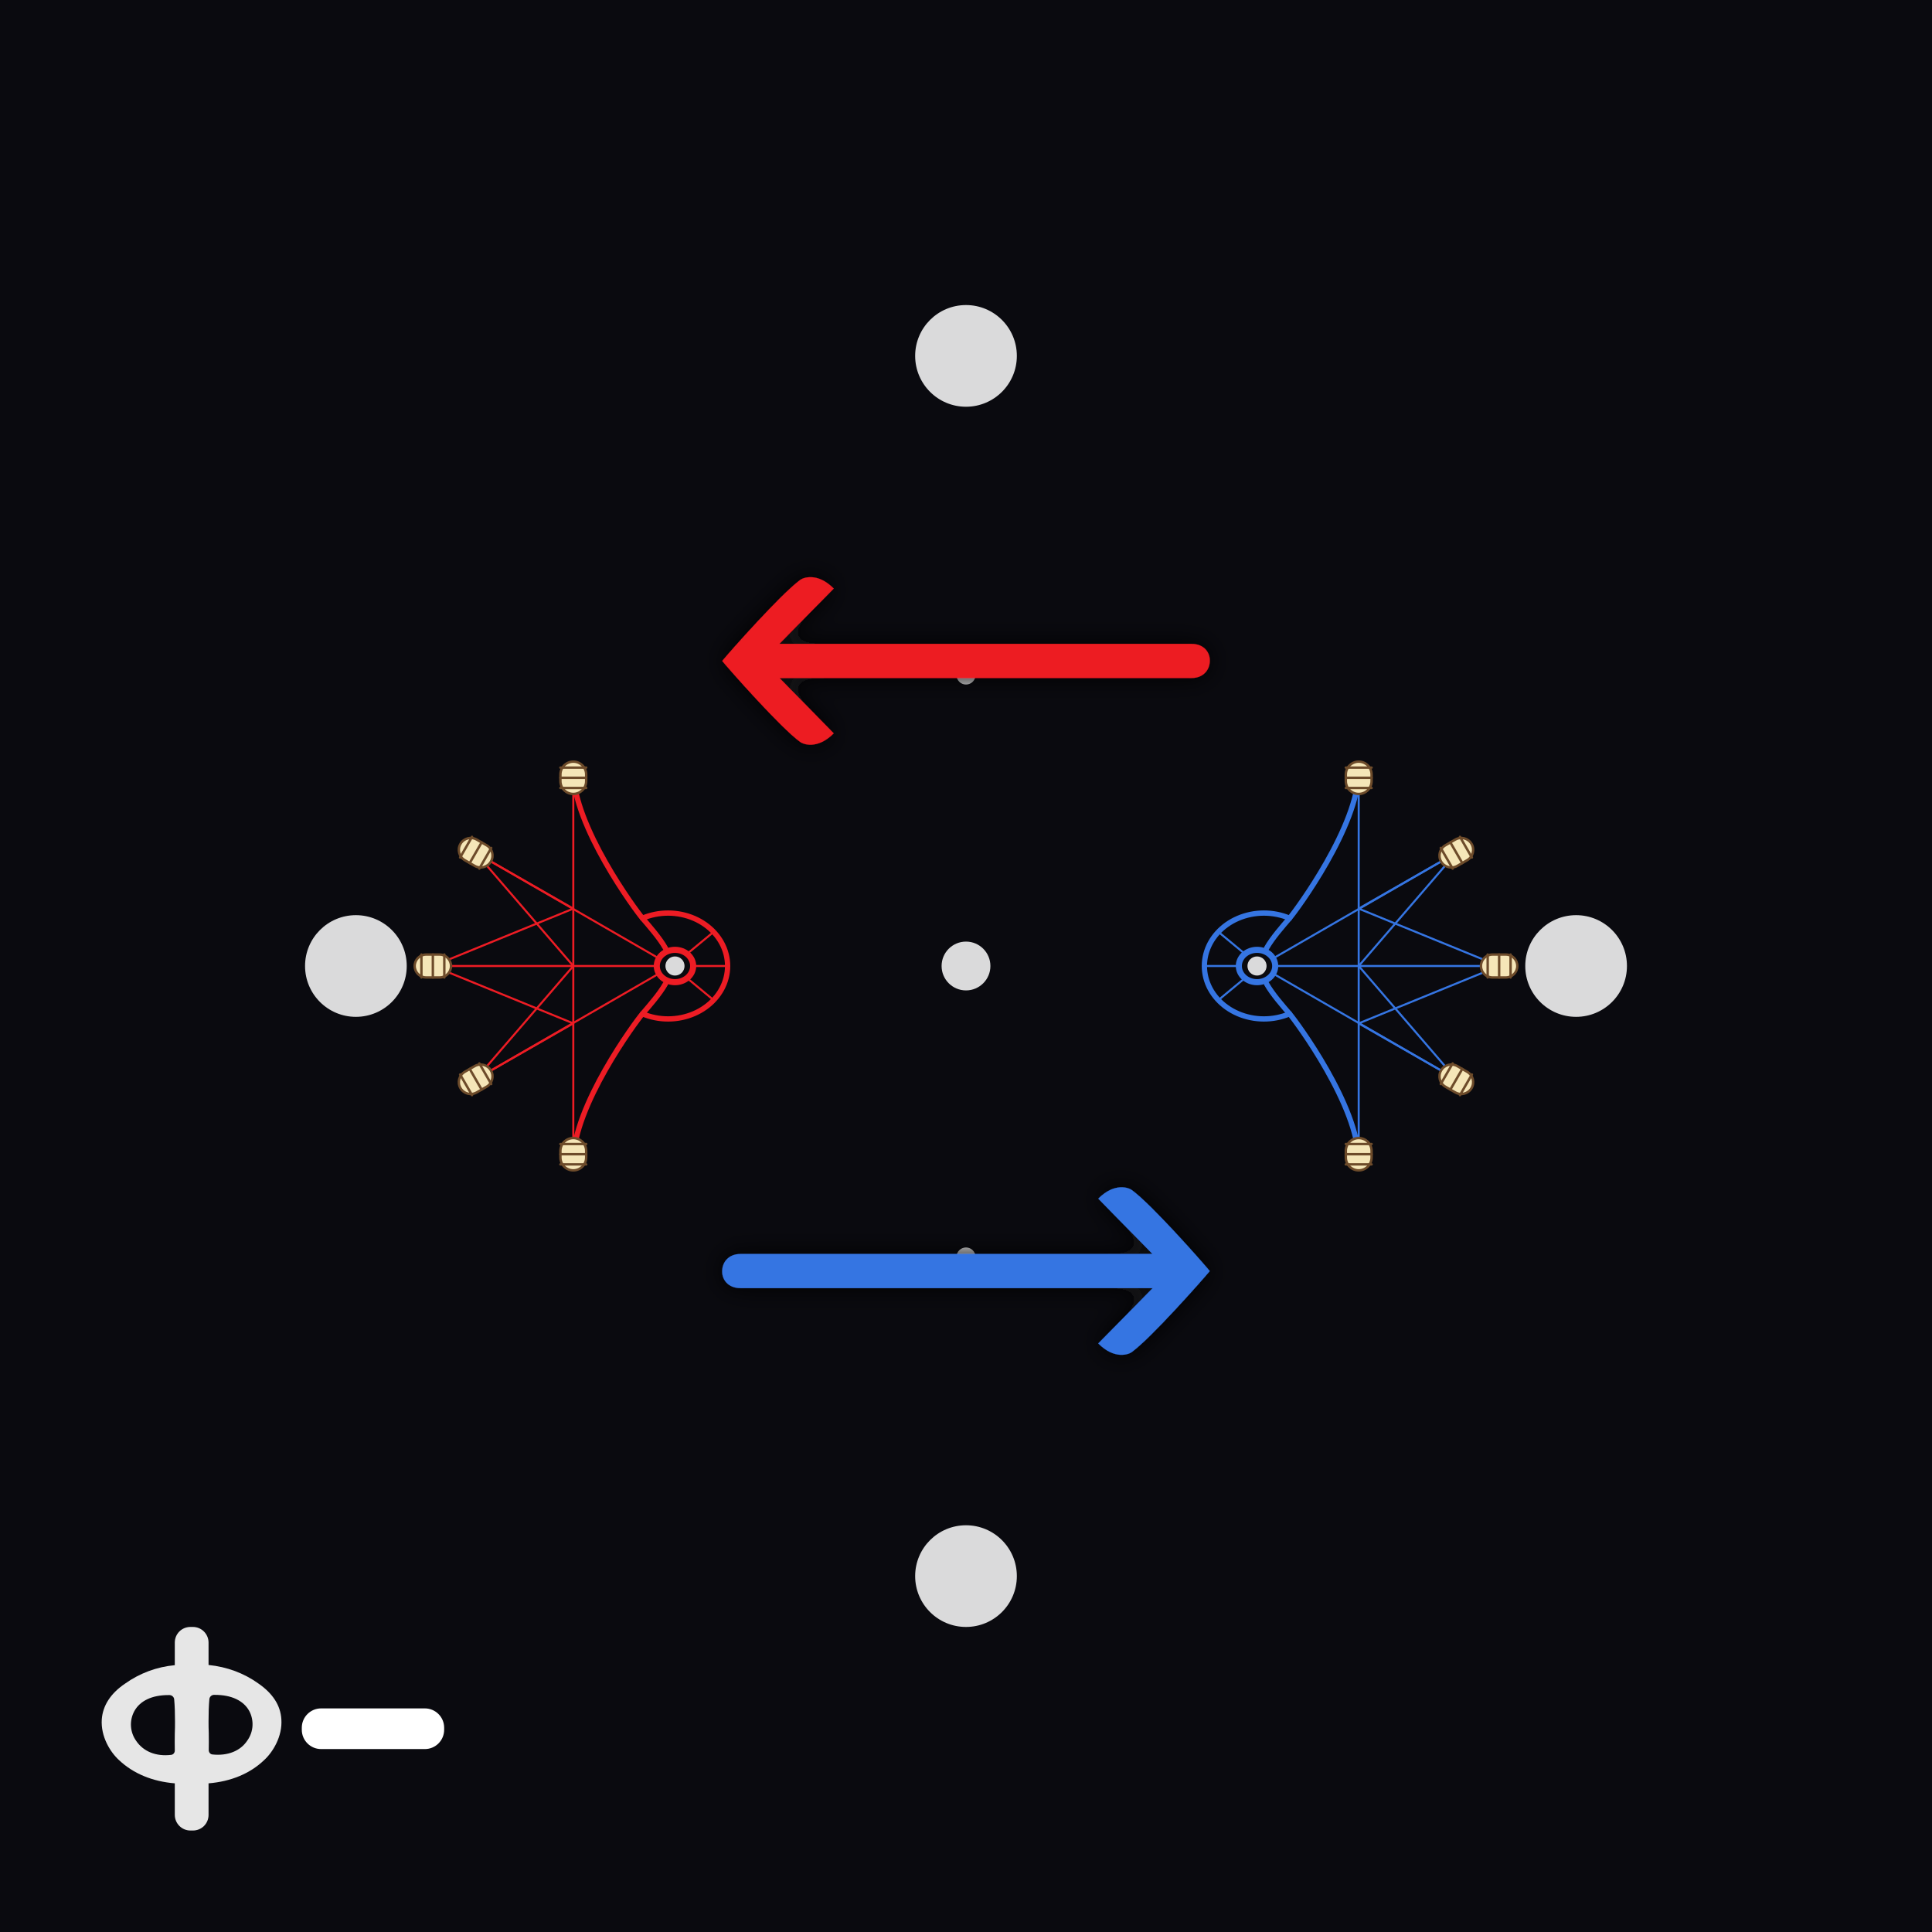
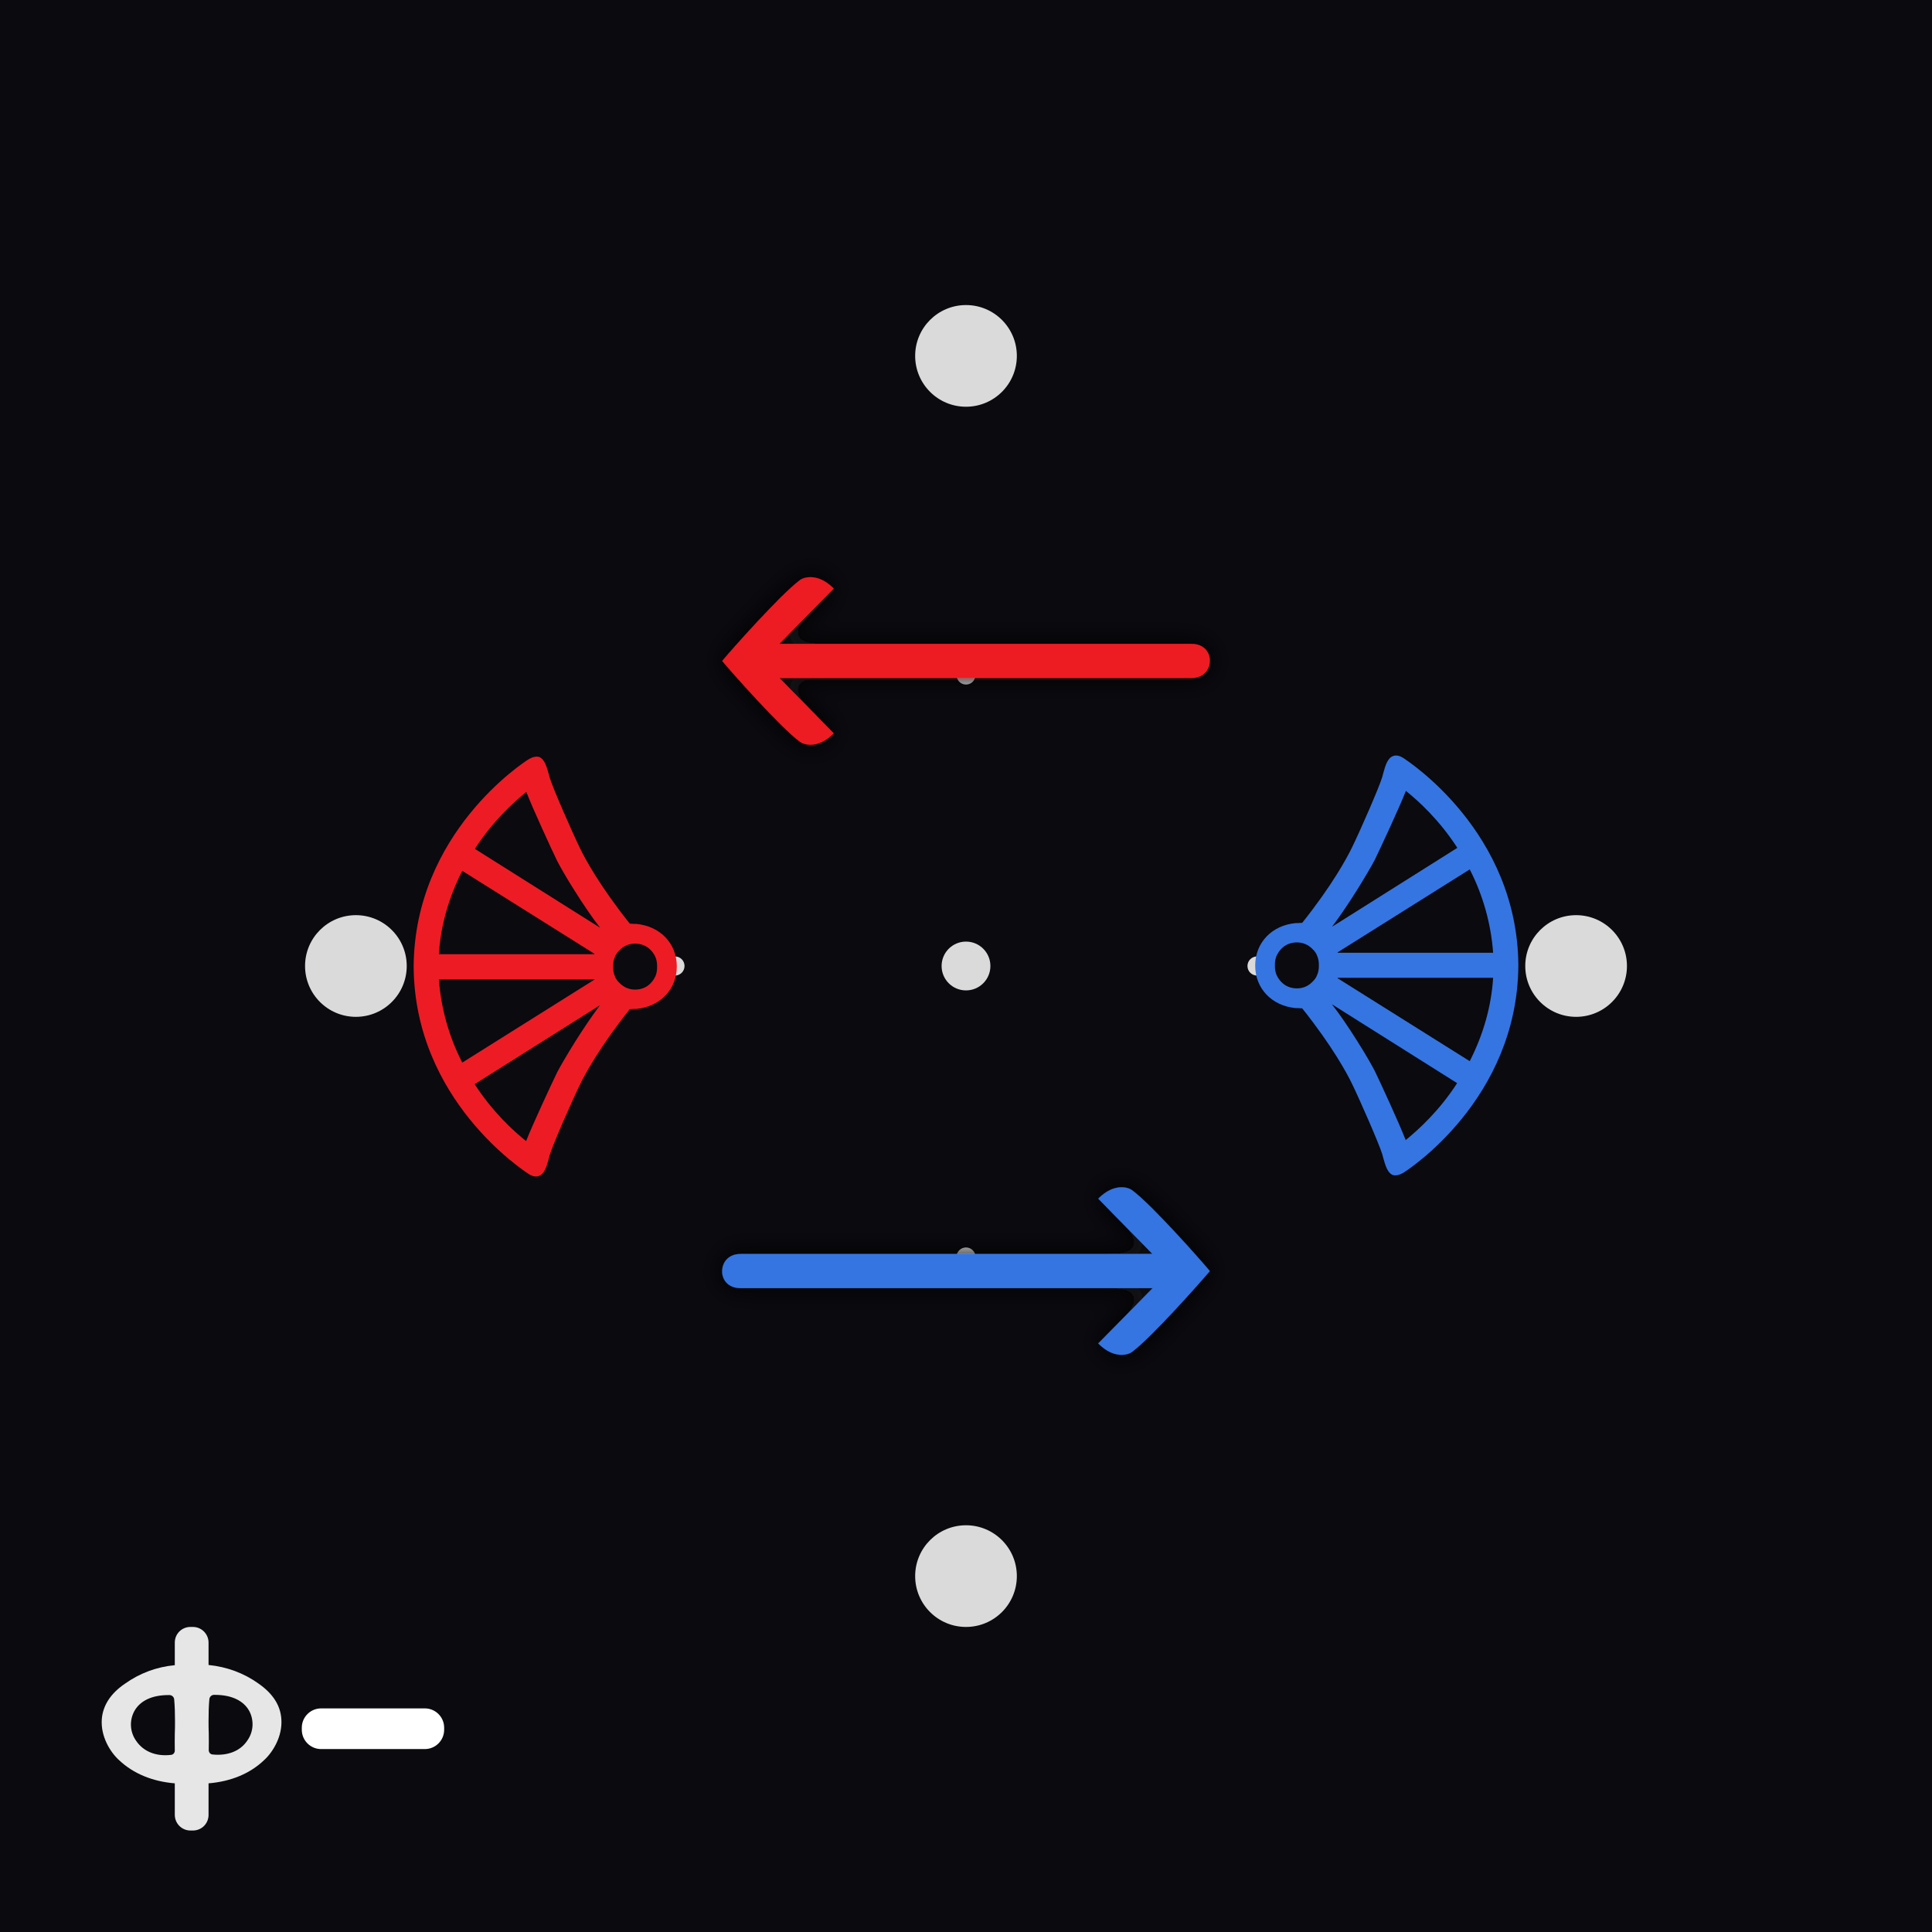
<svg xmlns="http://www.w3.org/2000/svg" viewBox="0 0 950 950" width="950" height="950">
  <defs>
    <filter id="arrow-halo" x="-20%" y="-20%" width="140%" height="140%">
      <feDropShadow dx="0" dy="0" stdDeviation="6" flood-color="#0a0a0f" />
      <feDropShadow dx="0" dy="0" stdDeviation="6" flood-color="#0a0a0f" />
      <feDropShadow dx="0" dy="0" stdDeviation="6" flood-color="#0a0a0f" />
    </filter>
  </defs>
  <rect width="950" height="950" fill="#0a0a0f" />
  <g style="color: #ffffff" opacity="0.85">
    <circle cx="475" cy="475" r="12" fill="#ffffff" />
    <circle cx="475" cy="175" r="25" fill="#ffffff" />
    <circle cx="775" cy="475" r="25" fill="#ffffff" />
    <circle cx="475" cy="775" r="25" fill="#ffffff" />
    <circle cx="175" cy="475" r="25" fill="#ffffff" />
    <circle cx="475" cy="331.9" r="4.7" fill="#ffffff" />
    <circle cx="618.1" cy="475" r="4.7" fill="#ffffff" />
    <circle cx="475" cy="618.1" r="4.7" fill="#ffffff" />
    <circle cx="331.9" cy="475" r="4.7" fill="#ffffff" />
  </g>
  <g transform="translate(618.1, 475) rotate(0) translate(-130, -103.5)">
-     <g data-fan-frame="" fill="none" stroke="#3575E2" stroke-linecap="round" stroke-linejoin="round">
-       <ellipse data-fire-grip-ring="" cx="130" cy="103.5" rx="8.942" ry="7.95" stroke-width="3" />
-       <path data-fire-grip-shell="" d="M 146 80.005 L 144.501 79.415 L 142.967 78.9 L 141.404 78.462 L 139.815 78.103 L 138.206 77.824 L 136.582 77.625 L 134.948 77.507 L 133.31 77.471 L 131.671 77.516 L 130.038 77.642 L 128.416 77.85 L 126.809 78.138 L 125.223 78.506 L 123.662 78.951 L 122.132 79.474 L 120.637 80.073 L 119.183 80.744 L 117.772 81.487 L 116.411 82.299 L 115.103 83.177 L 113.853 84.119 L 112.663 85.122 L 111.539 86.182 L 110.483 87.297 L 109.499 88.463 L 108.59 89.675 L 107.758 90.931 L 107.007 92.226 L 106.339 93.557 L 105.755 94.919 L 105.258 96.308 L 104.85 97.719 L 104.531 99.148 L 104.302 100.591 L 104.164 102.043 L 104.118 103.5 L 104.164 104.957 L 104.302 106.409 L 104.531 107.852 L 104.85 109.281 L 105.258 110.692 L 105.755 112.081 L 106.339 113.443 L 107.007 114.774 L 107.758 116.069 L 108.59 117.325 L 109.499 118.537 L 110.483 119.703 L 111.539 120.818 L 112.663 121.878 L 113.853 122.881 L 115.103 123.823 L 116.411 124.701 L 117.772 125.513 L 119.183 126.256 L 120.637 126.927 L 122.132 127.526 L 123.662 128.048 L 125.223 128.494 L 126.809 128.862 L 128.416 129.15 L 130.038 129.358 L 131.671 129.484 L 133.31 129.53 L 134.948 129.493 L 136.582 129.375 L 138.206 129.176 L 139.815 128.897 L 141.404 128.538 L 142.967 128.1 L 144.501 127.585 L 146 126.995" stroke-width="2.6" />
-       <path data-fire-grip-bridge="1" d="M 123.428 97.032 L 111.001 86.735" />
-       <path data-fire-grip-bridge="2" d="M 119.955 103.5 L 104.118 103.5" />
-       <path data-fire-grip-bridge="3" d="M 123.428 109.968 L 111.001 120.265" />
-       <path data-fire-rail="left" d="M 134.694 94.737 C 137.51 89.729 142.674 83.887 146 80.005 C 149.325 76.122 179.999 34.645 179.999 7.617" stroke-width="2.6" />
-       <path data-fire-spine="2" d="M 139.388 98.91 L 231.148 45.985" />
-       <path data-fire-spine="3" d="M 140.045 103.5 L 252.81 103.5" />
-       <path data-fire-spine="4" d="M 139.388 108.09 L 231.148 161.015" />
-       <path data-fire-rail="right" d="M 134.694 112.263 C 137.51 117.271 142.674 123.113 146 126.995 C 149.325 130.878 179.999 172.355 179.999 199.383" stroke-width="2.6" />
-       <path data-fire-webbing="WickHorizon" d="M 179.999 10.955 L 179.999 196.045" />
-       <path data-fire-webbing="UpperLeftStar" d="M 249.054 103.5 L 179.999 75.29 L 227.997 47.802 L 179.999 103.5" />
-       <path data-fire-webbing="UpperRightStar" d="M 249.054 103.5 L 179.999 131.709 L 227.997 159.198 L 179.999 103.5" />
-     </g>
-     <g data-fire-wick="1" fill="#f5e6b8" stroke="#6d4b2a" stroke-width="1.2" stroke-linecap="round">
-       <rect x="-7.95" y="-6.337" width="15.899" height="12.674" rx="6.337" transform="translate(179.9987 10.9552) rotate(-90)" />
-       <path data-fire-wick-wrap="1-1" d="M 173.662 15.963 L 186.336 15.963" />
-       <path data-fire-wick-wrap="1-2" d="M 173.662 10.955 L 186.336 10.955" />
-       <path data-fire-wick-wrap="1-3" d="M 173.662 5.948 L 186.336 5.948" />
-     </g>
-     <g data-fire-wick="2" fill="#f5e6b8" stroke="#6d4b2a" stroke-width="1.2" stroke-linecap="round">
-       <rect x="-8.66" y="-5.851" width="17.32" height="11.701" rx="5.851" transform="translate(227.9974 47.8017) rotate(-29.9754)" />
-       <path data-fire-wick-wrap="2-1" d="M 220.349 45.459 L 226.195 55.595" />
-       <path data-fire-wick-wrap="2-2" d="M 225.074 42.734 L 230.921 52.87" />
-       <path data-fire-wick-wrap="2-3" d="M 229.8 40.008 L 235.646 50.144" />
-     </g>
-     <g data-fire-wick="3" fill="#f5e6b8" stroke="#6d4b2a" stroke-width="1.2" stroke-linecap="round">
-       <rect x="-8.942" y="-5.634" width="17.884" height="11.267" rx="5.634" transform="translate(249.0545 103.5) rotate(0)" />
-       <path data-fire-wick-wrap="3-1" d="M 243.422 97.867 L 243.422 109.133" />
-       <path data-fire-wick-wrap="3-2" d="M 249.054 97.867 L 249.054 109.133" />
-       <path data-fire-wick-wrap="3-3" d="M 254.687 97.867 L 254.687 109.133" />
-     </g>
-     <g data-fire-wick="4" fill="#f5e6b8" stroke="#6d4b2a" stroke-width="1.2" stroke-linecap="round">
-       <rect x="-8.66" y="-5.851" width="17.32" height="11.701" rx="5.851" transform="translate(227.9974 159.1983) rotate(29.9754)" />
-       <path data-fire-wick-wrap="4-1" d="M 226.195 151.405 L 220.349 161.541" />
-       <path data-fire-wick-wrap="4-2" d="M 230.921 154.13 L 225.074 164.266" />
-       <path data-fire-wick-wrap="4-3" d="M 235.646 156.856 L 229.8 166.992" />
-     </g>
-     <g data-fire-wick="5" fill="#f5e6b8" stroke="#6d4b2a" stroke-width="1.2" stroke-linecap="round">
-       <rect x="-7.95" y="-6.337" width="15.899" height="12.674" rx="6.337" transform="translate(179.9987 196.0448) rotate(90)" />
-       <path data-fire-wick-wrap="5-1" d="M 186.336 191.037 L 173.662 191.037" />
-       <path data-fire-wick-wrap="5-2" d="M 186.336 196.045 L 173.662 196.045" />
-       <path data-fire-wick-wrap="5-3" d="M 186.336 201.052 L 173.662 201.052" />
-     </g>
+     <style type="text/css">
+ 	.st0-blue{fill:#3575E2;}
+ </style>
+     <path class="st0-blue" d="M201.9 205.2c2.3-1.4 56.2-36.2 56.6-102-.4-65.8-54.4-100.5-56.6-102q-2.85-1.8-5.1-.9c-2.7 1.1-3.7 4.7-4.7 8.3-.2.6-.3 1.3-.5 1.9-1.5 5.1-11.1 27-14.9 34.7-2.4 5-9.6 18.4-24.5 37.1-.7 0-1.4 0-1.9.1H149c-11.7 1.1-19.9 9.6-19.9 20.9s8.2 19.8 19.9 20.9h1.3c.5.1 1.3.1 1.9.1 14.9 18.7 22.1 32.1 24.5 37.1 3.8 7.8 13.4 29.7 14.9 34.7.2.6.3 1.3.5 1.9 1 3.5 2 7.2 4.7 8.3 1.5.4 3.2 0 5.1-1.1zM179.2 66.1c4-6.4 7.4-12.3 8.7-14.8 3-6.2 12-25.5 15.3-33.9 6.4 5.1 16.6 14.5 25.3 28l-61.6 38.8c3.6-4.8 8.3-11.7 12.3-18.1zM234.6 56a107 107 0 0 1 11.5 41h-76.4c-.1-.1-.1-.1-.1-.2zM142 111.4c-.9-.9-1.7-2-2.4-3.5-.5-1.2-.8-2.7-.8-4.1v-1.2c0-1.4.3-2.9.8-4.1.7-1.4 1.4-2.5 2.4-3.5 1.9-2 4.6-3.1 7.6-3.1 2.9 0 5.6 1.1 7.6 3.2 1 .9 1.9 2 2.4 3.5.5 1.1.8 2.6.8 4v1.2c0 1.4-.3 2.9-.8 4-.5 1.4-1.3 2.5-2.4 3.5-2 2.1-4.6 3.2-7.6 3.2s-5.7-1.1-7.6-3.1zm27.6-1.9c0-.1 0-.1.1-.2h76.4c-.9 14.1-4.8 27.8-11.5 41zm18.3 45.6c-1.3-2.5-4.6-8.4-8.7-14.8-4-6.4-8.7-13.3-12.4-18l61.6 38.8c-8.7 13.5-18.9 22.8-25.3 28-3.3-8.5-12.2-27.8-15.2-34z" />
  </g>
  <g transform="translate(331.9, 475) rotate(180) translate(-130, -103.5)">
-     <g data-fan-frame="" fill="none" stroke="#ED1C24" stroke-linecap="round" stroke-linejoin="round">
-       <ellipse data-fire-grip-ring="" cx="130" cy="103.5" rx="8.942" ry="7.95" stroke-width="3" />
-       <path data-fire-grip-shell="" d="M 146 80.005 L 144.501 79.415 L 142.967 78.9 L 141.404 78.462 L 139.815 78.103 L 138.206 77.824 L 136.582 77.625 L 134.948 77.507 L 133.31 77.471 L 131.671 77.516 L 130.038 77.642 L 128.416 77.85 L 126.809 78.138 L 125.223 78.506 L 123.662 78.951 L 122.132 79.474 L 120.637 80.073 L 119.183 80.744 L 117.772 81.487 L 116.411 82.299 L 115.103 83.177 L 113.853 84.119 L 112.663 85.122 L 111.539 86.182 L 110.483 87.297 L 109.499 88.463 L 108.59 89.675 L 107.758 90.931 L 107.007 92.226 L 106.339 93.557 L 105.755 94.919 L 105.258 96.308 L 104.85 97.719 L 104.531 99.148 L 104.302 100.591 L 104.164 102.043 L 104.118 103.5 L 104.164 104.957 L 104.302 106.409 L 104.531 107.852 L 104.85 109.281 L 105.258 110.692 L 105.755 112.081 L 106.339 113.443 L 107.007 114.774 L 107.758 116.069 L 108.59 117.325 L 109.499 118.537 L 110.483 119.703 L 111.539 120.818 L 112.663 121.878 L 113.853 122.881 L 115.103 123.823 L 116.411 124.701 L 117.772 125.513 L 119.183 126.256 L 120.637 126.927 L 122.132 127.526 L 123.662 128.048 L 125.223 128.494 L 126.809 128.862 L 128.416 129.15 L 130.038 129.358 L 131.671 129.484 L 133.31 129.53 L 134.948 129.493 L 136.582 129.375 L 138.206 129.176 L 139.815 128.897 L 141.404 128.538 L 142.967 128.1 L 144.501 127.585 L 146 126.995" stroke-width="2.6" />
-       <path data-fire-grip-bridge="1" d="M 123.428 97.032 L 111.001 86.735" />
-       <path data-fire-grip-bridge="2" d="M 119.955 103.5 L 104.118 103.5" />
-       <path data-fire-grip-bridge="3" d="M 123.428 109.968 L 111.001 120.265" />
-       <path data-fire-rail="left" d="M 134.694 94.737 C 137.51 89.729 142.674 83.887 146 80.005 C 149.325 76.122 179.999 34.645 179.999 7.617" stroke-width="2.6" />
-       <path data-fire-spine="2" d="M 139.388 98.91 L 231.148 45.985" />
-       <path data-fire-spine="3" d="M 140.045 103.5 L 252.81 103.5" />
-       <path data-fire-spine="4" d="M 139.388 108.09 L 231.148 161.015" />
-       <path data-fire-rail="right" d="M 134.694 112.263 C 137.51 117.271 142.674 123.113 146 126.995 C 149.325 130.878 179.999 172.355 179.999 199.383" stroke-width="2.6" />
-       <path data-fire-webbing="WickHorizon" d="M 179.999 10.955 L 179.999 196.045" />
-       <path data-fire-webbing="UpperLeftStar" d="M 249.054 103.5 L 179.999 75.29 L 227.997 47.802 L 179.999 103.5" />
-       <path data-fire-webbing="UpperRightStar" d="M 249.054 103.5 L 179.999 131.709 L 227.997 159.198 L 179.999 103.5" />
-     </g>
-     <g data-fire-wick="1" fill="#f5e6b8" stroke="#6d4b2a" stroke-width="1.2" stroke-linecap="round">
-       <rect x="-7.95" y="-6.337" width="15.899" height="12.674" rx="6.337" transform="translate(179.9987 10.9552) rotate(-90)" />
-       <path data-fire-wick-wrap="1-1" d="M 173.662 15.963 L 186.336 15.963" />
-       <path data-fire-wick-wrap="1-2" d="M 173.662 10.955 L 186.336 10.955" />
-       <path data-fire-wick-wrap="1-3" d="M 173.662 5.948 L 186.336 5.948" />
-     </g>
-     <g data-fire-wick="2" fill="#f5e6b8" stroke="#6d4b2a" stroke-width="1.2" stroke-linecap="round">
-       <rect x="-8.66" y="-5.851" width="17.32" height="11.701" rx="5.851" transform="translate(227.9974 47.8017) rotate(-29.9754)" />
-       <path data-fire-wick-wrap="2-1" d="M 220.349 45.459 L 226.195 55.595" />
-       <path data-fire-wick-wrap="2-2" d="M 225.074 42.734 L 230.921 52.87" />
-       <path data-fire-wick-wrap="2-3" d="M 229.8 40.008 L 235.646 50.144" />
-     </g>
-     <g data-fire-wick="3" fill="#f5e6b8" stroke="#6d4b2a" stroke-width="1.2" stroke-linecap="round">
-       <rect x="-8.942" y="-5.634" width="17.884" height="11.267" rx="5.634" transform="translate(249.0545 103.5) rotate(0)" />
-       <path data-fire-wick-wrap="3-1" d="M 243.422 97.867 L 243.422 109.133" />
-       <path data-fire-wick-wrap="3-2" d="M 249.054 97.867 L 249.054 109.133" />
-       <path data-fire-wick-wrap="3-3" d="M 254.687 97.867 L 254.687 109.133" />
-     </g>
-     <g data-fire-wick="4" fill="#f5e6b8" stroke="#6d4b2a" stroke-width="1.2" stroke-linecap="round">
-       <rect x="-8.66" y="-5.851" width="17.32" height="11.701" rx="5.851" transform="translate(227.9974 159.1983) rotate(29.9754)" />
-       <path data-fire-wick-wrap="4-1" d="M 226.195 151.405 L 220.349 161.541" />
-       <path data-fire-wick-wrap="4-2" d="M 230.921 154.13 L 225.074 164.266" />
-       <path data-fire-wick-wrap="4-3" d="M 235.646 156.856 L 229.8 166.992" />
-     </g>
-     <g data-fire-wick="5" fill="#f5e6b8" stroke="#6d4b2a" stroke-width="1.2" stroke-linecap="round">
-       <rect x="-7.95" y="-6.337" width="15.899" height="12.674" rx="6.337" transform="translate(179.9987 196.0448) rotate(90)" />
-       <path data-fire-wick-wrap="5-1" d="M 186.336 191.037 L 173.662 191.037" />
-       <path data-fire-wick-wrap="5-2" d="M 186.336 196.045 L 173.662 196.045" />
-       <path data-fire-wick-wrap="5-3" d="M 186.336 201.052 L 173.662 201.052" />
-     </g>
+     <style type="text/css">
+ 	.st0-red{fill:#ED1C24;}
+ </style>
+     <path class="st0-red" d="M201.9 205.2c2.3-1.4 56.2-36.2 56.6-102-.4-65.8-54.4-100.5-56.6-102q-2.85-1.8-5.1-.9c-2.7 1.1-3.7 4.7-4.7 8.3-.2.6-.3 1.3-.5 1.9-1.5 5.1-11.1 27-14.9 34.7-2.4 5-9.6 18.4-24.5 37.1-.7 0-1.4 0-1.9.1H149c-11.7 1.1-19.9 9.6-19.9 20.9s8.2 19.8 19.9 20.9h1.3c.5.1 1.3.1 1.9.1 14.9 18.7 22.1 32.1 24.5 37.1 3.8 7.8 13.4 29.7 14.9 34.7.2.6.3 1.3.5 1.9 1 3.5 2 7.2 4.7 8.3 1.5.4 3.2 0 5.1-1.1zM179.2 66.1c4-6.4 7.4-12.3 8.7-14.8 3-6.2 12-25.5 15.3-33.9 6.4 5.1 16.6 14.5 25.3 28l-61.6 38.8c3.6-4.8 8.3-11.7 12.3-18.1zM234.6 56a107 107 0 0 1 11.5 41h-76.4c-.1-.1-.1-.1-.1-.2zM142 111.4c-.9-.9-1.7-2-2.4-3.5-.5-1.2-.8-2.7-.8-4.1v-1.2c0-1.4.3-2.9.8-4.1.7-1.4 1.4-2.5 2.4-3.5 1.9-2 4.6-3.1 7.6-3.1 2.9 0 5.6 1.1 7.6 3.2 1 .9 1.9 2 2.4 3.5.5 1.1.8 2.6.8 4v1.2c0 1.4-.3 2.9-.8 4-.5 1.4-1.3 2.5-2.4 3.5-2 2.1-4.6 3.2-7.6 3.2s-5.7-1.1-7.6-3.1zm27.6-1.9c0-.1 0-.1.1-.2h76.4c-.9 14.1-4.8 27.8-11.5 41zm18.3 45.6c-1.3-2.5-4.6-8.4-8.7-14.8-4-6.4-8.7-13.3-12.4-18l61.6 38.8c-8.7 13.5-18.9 22.8-25.3 28-3.3-8.5-12.2-27.8-15.2-34z" />
  </g>
  <g filter="url(#arrow-halo)" transform="translate(475, 625) rotate(0) translate(-119.9, -41.2)">
    <path d="M239.8 41.2s.1 0 0 0c-4 4.8-28.6 32.6-38.3 39.8-1.4 1.1-8.4 4-16.6-4.2l26.8-27.2H9c-6.1 0-9.1-4.2-9-8.3 0-4.3 3-8.5 9-8.5h202.6L184.9 5.6c8.2-8.2 15.2-5.3 16.6-4.2 9.7 7.1 34.3 35 38.3 39.8.1-.1 0-.1 0 0" style="fill:#3575E2" />
  </g>
  <g filter="url(#arrow-halo)" transform="translate(475, 325) rotate(180) translate(-119.9, -41.2)">
    <path d="M239.8 41.2s.1 0 0 0c-4 4.8-28.6 32.6-38.3 39.8-1.4 1.1-8.4 4-16.6-4.2l26.8-27.2H9c-6.1 0-9.1-4.2-9-8.3 0-4.3 3-8.5 9-8.5h202.6L184.9 5.6c8.2-8.2 15.2-5.3 16.6-4.2 9.7 7.1 34.3 35 38.3 39.8.1-.1 0-.1 0 0" style="fill:#ED1C24" />
  </g>
  <g transform="translate(50, 800)">
    <svg width="88.4" height="100.1" viewBox="15.75 0 88.4 100.1">
      <path fill="#e6e6e6" d="M92.8 27.8c-7.1-5.1-15.5-8.2-24.5-9.1v-11c0-4.2-3.4-7.7-7.7-7.7h-1.2c-4.3 0-7.7 3.4-7.7 7.7v11.1a50 50 0 0 0-24.5 9.1c-7.1 4.8-10.9 10.8-11.4 17.5-.6 8.5 4.2 16.2 8.5 20.1 7 6.6 16.4 10.5 27.4 11.4v15.5c0 4.2 3.4 7.7 7.7 7.7h1.2c4.3 0 7.7-3.4 7.7-7.7V76.9c11-.9 20.4-4.8 27.3-11.4 4.3-3.9 9.1-11.7 8.5-20.1-.4-6.8-4.2-12.7-11.3-17.6M68.3 46.3c0-4.1.1-7.5.4-10.8.1-1.1 1-2 2.1-2.1h.7c8 0 14 2.8 16.8 7.9 2.4 4.5 2.2 10.1-.9 14.5-3.4 5.2-9.7 7.7-17.2 6.9-1-.1-1.8-1-1.8-2.1.1-2.8 0-5.6 0-8.5-.1-1.9-.1-3.9-.1-5.8m-36.5-4.9c2.8-5.1 8.7-7.9 16.7-7.9h.7c1.2.1 2.1 1 2.2 2.1.3 3.3.4 6.9.4 10.8 0 2 0 4-.1 6 0 2.8-.1 5.7 0 8.4 0 1.1-.8 2-1.8 2.1-7.5.9-13.7-1.7-17.2-6.9a13.8 13.8 0 0 1-.9-14.6" />
    </svg>
    <rect x="98.4" y="40.05" width="70" height="20" rx="9.5" ry="9.5" fill="#ffffff" />
  </g>
</svg>
